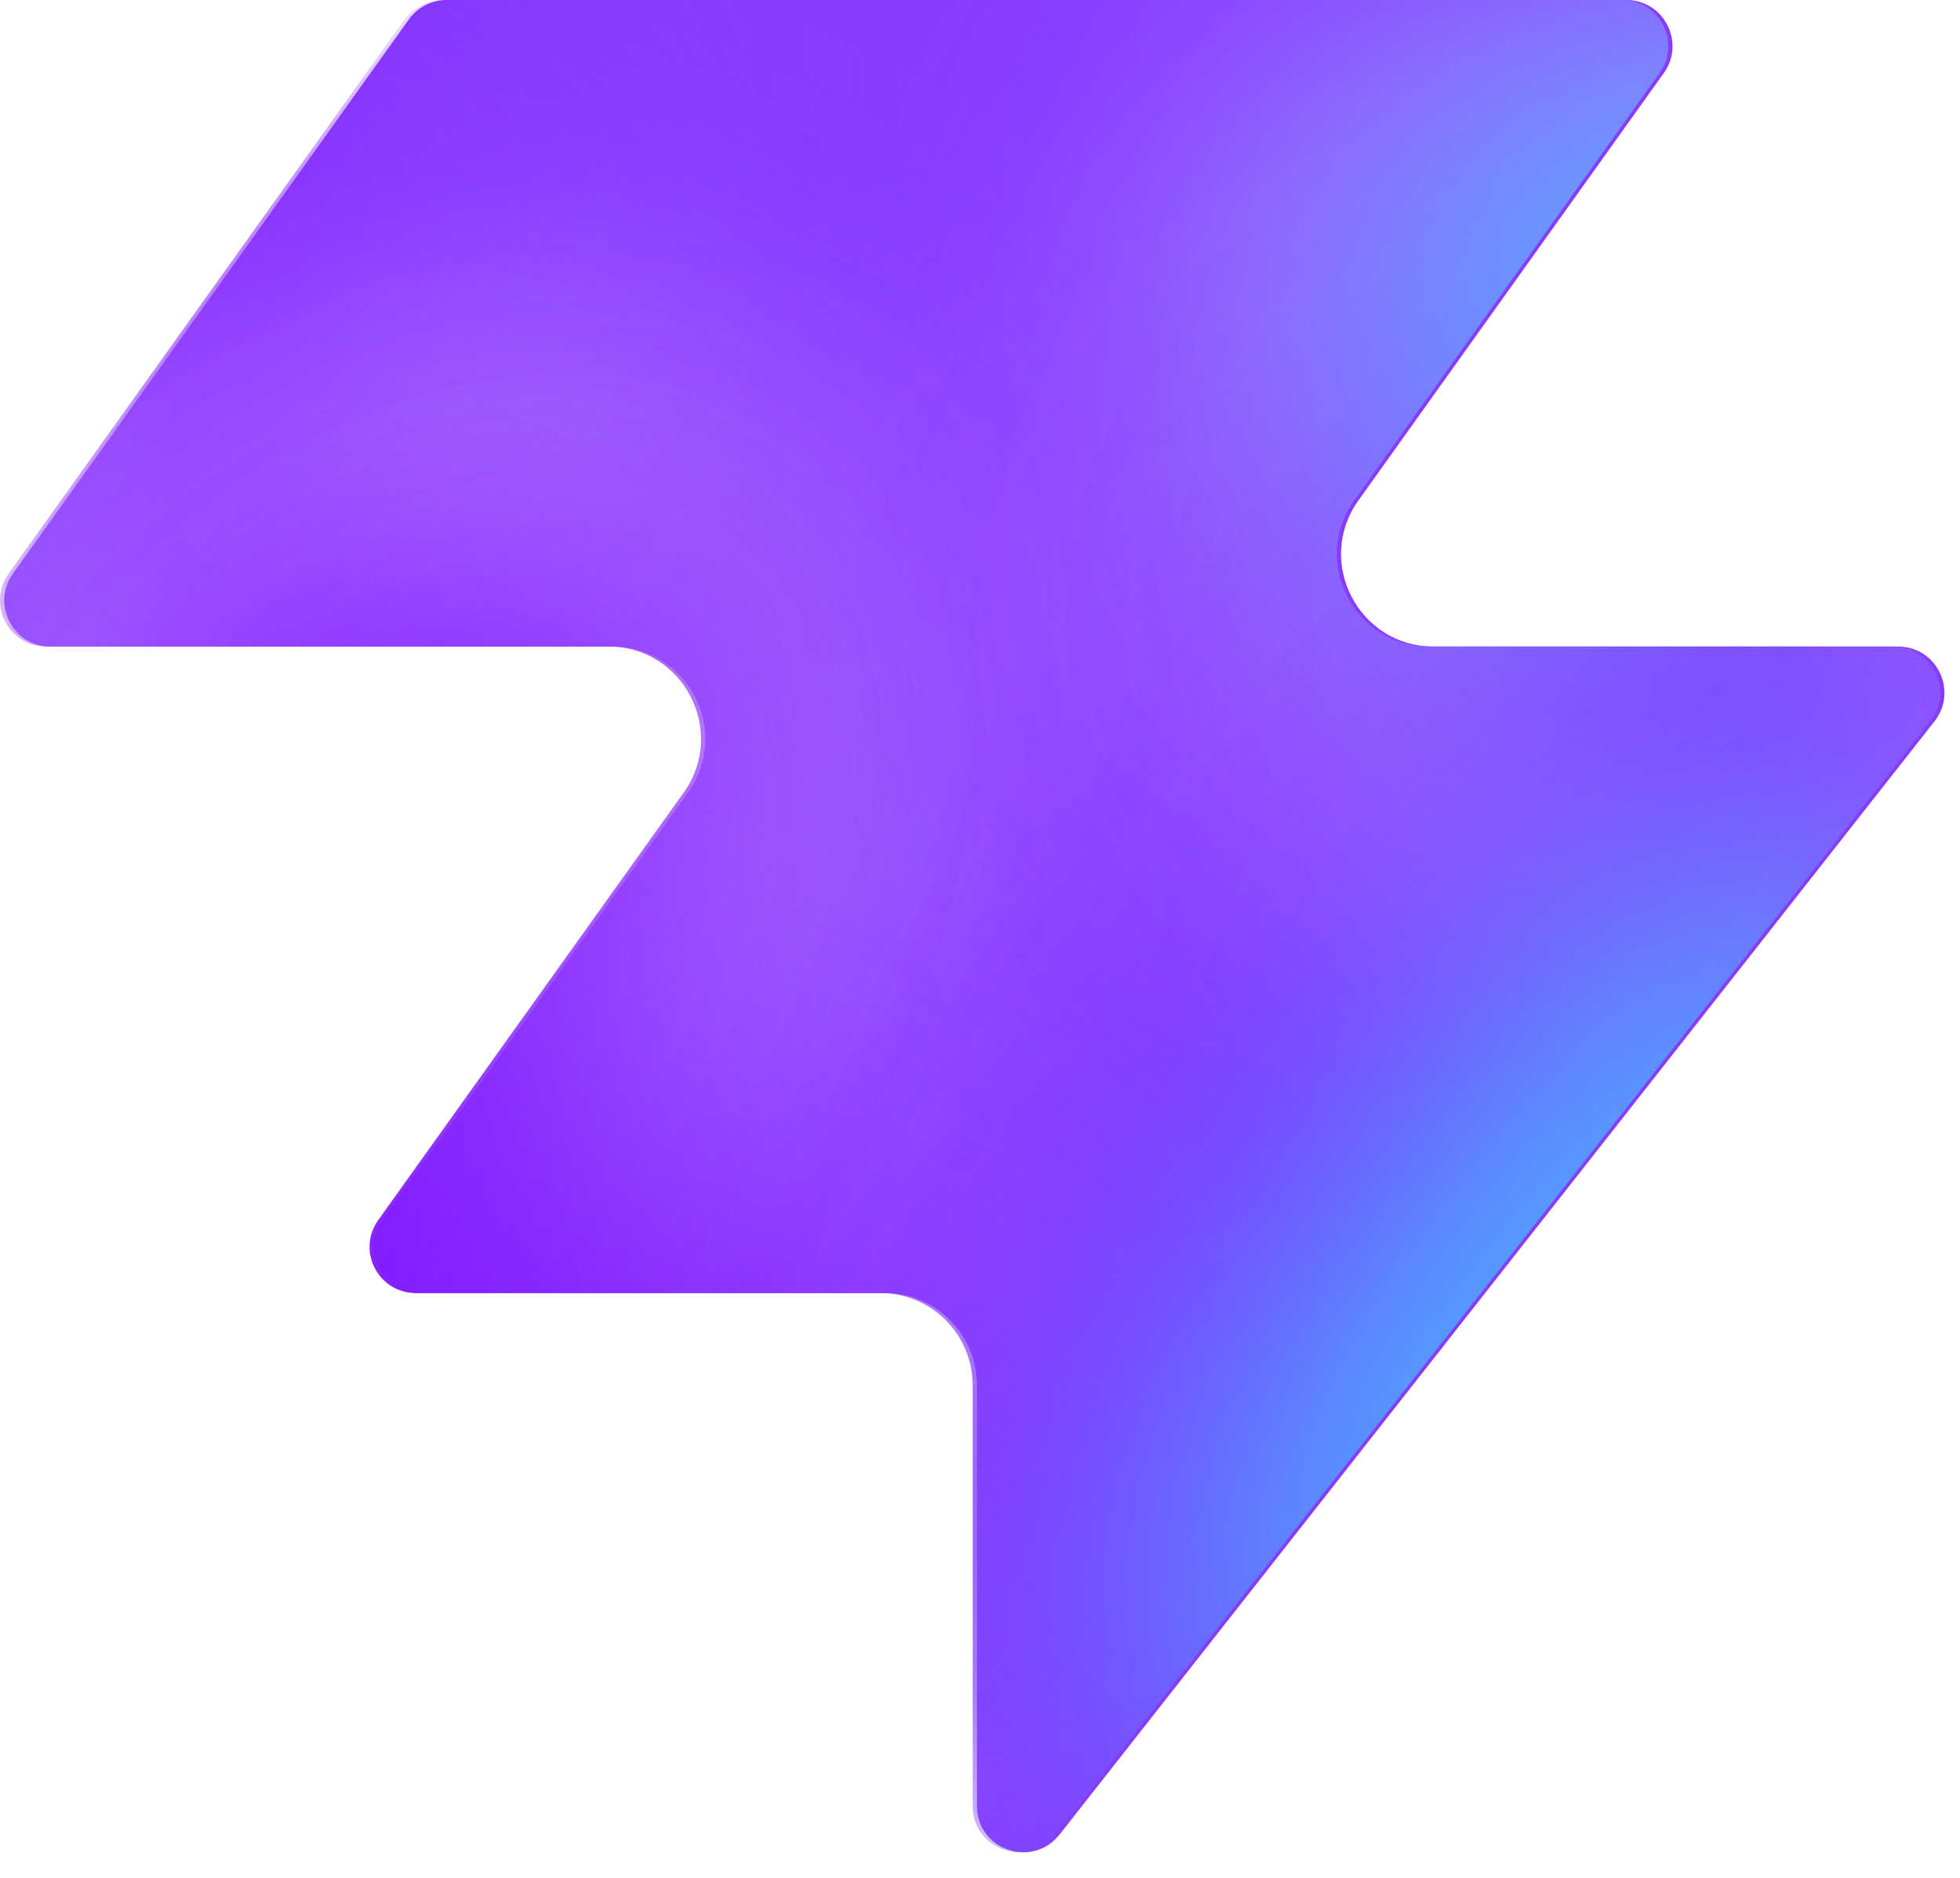
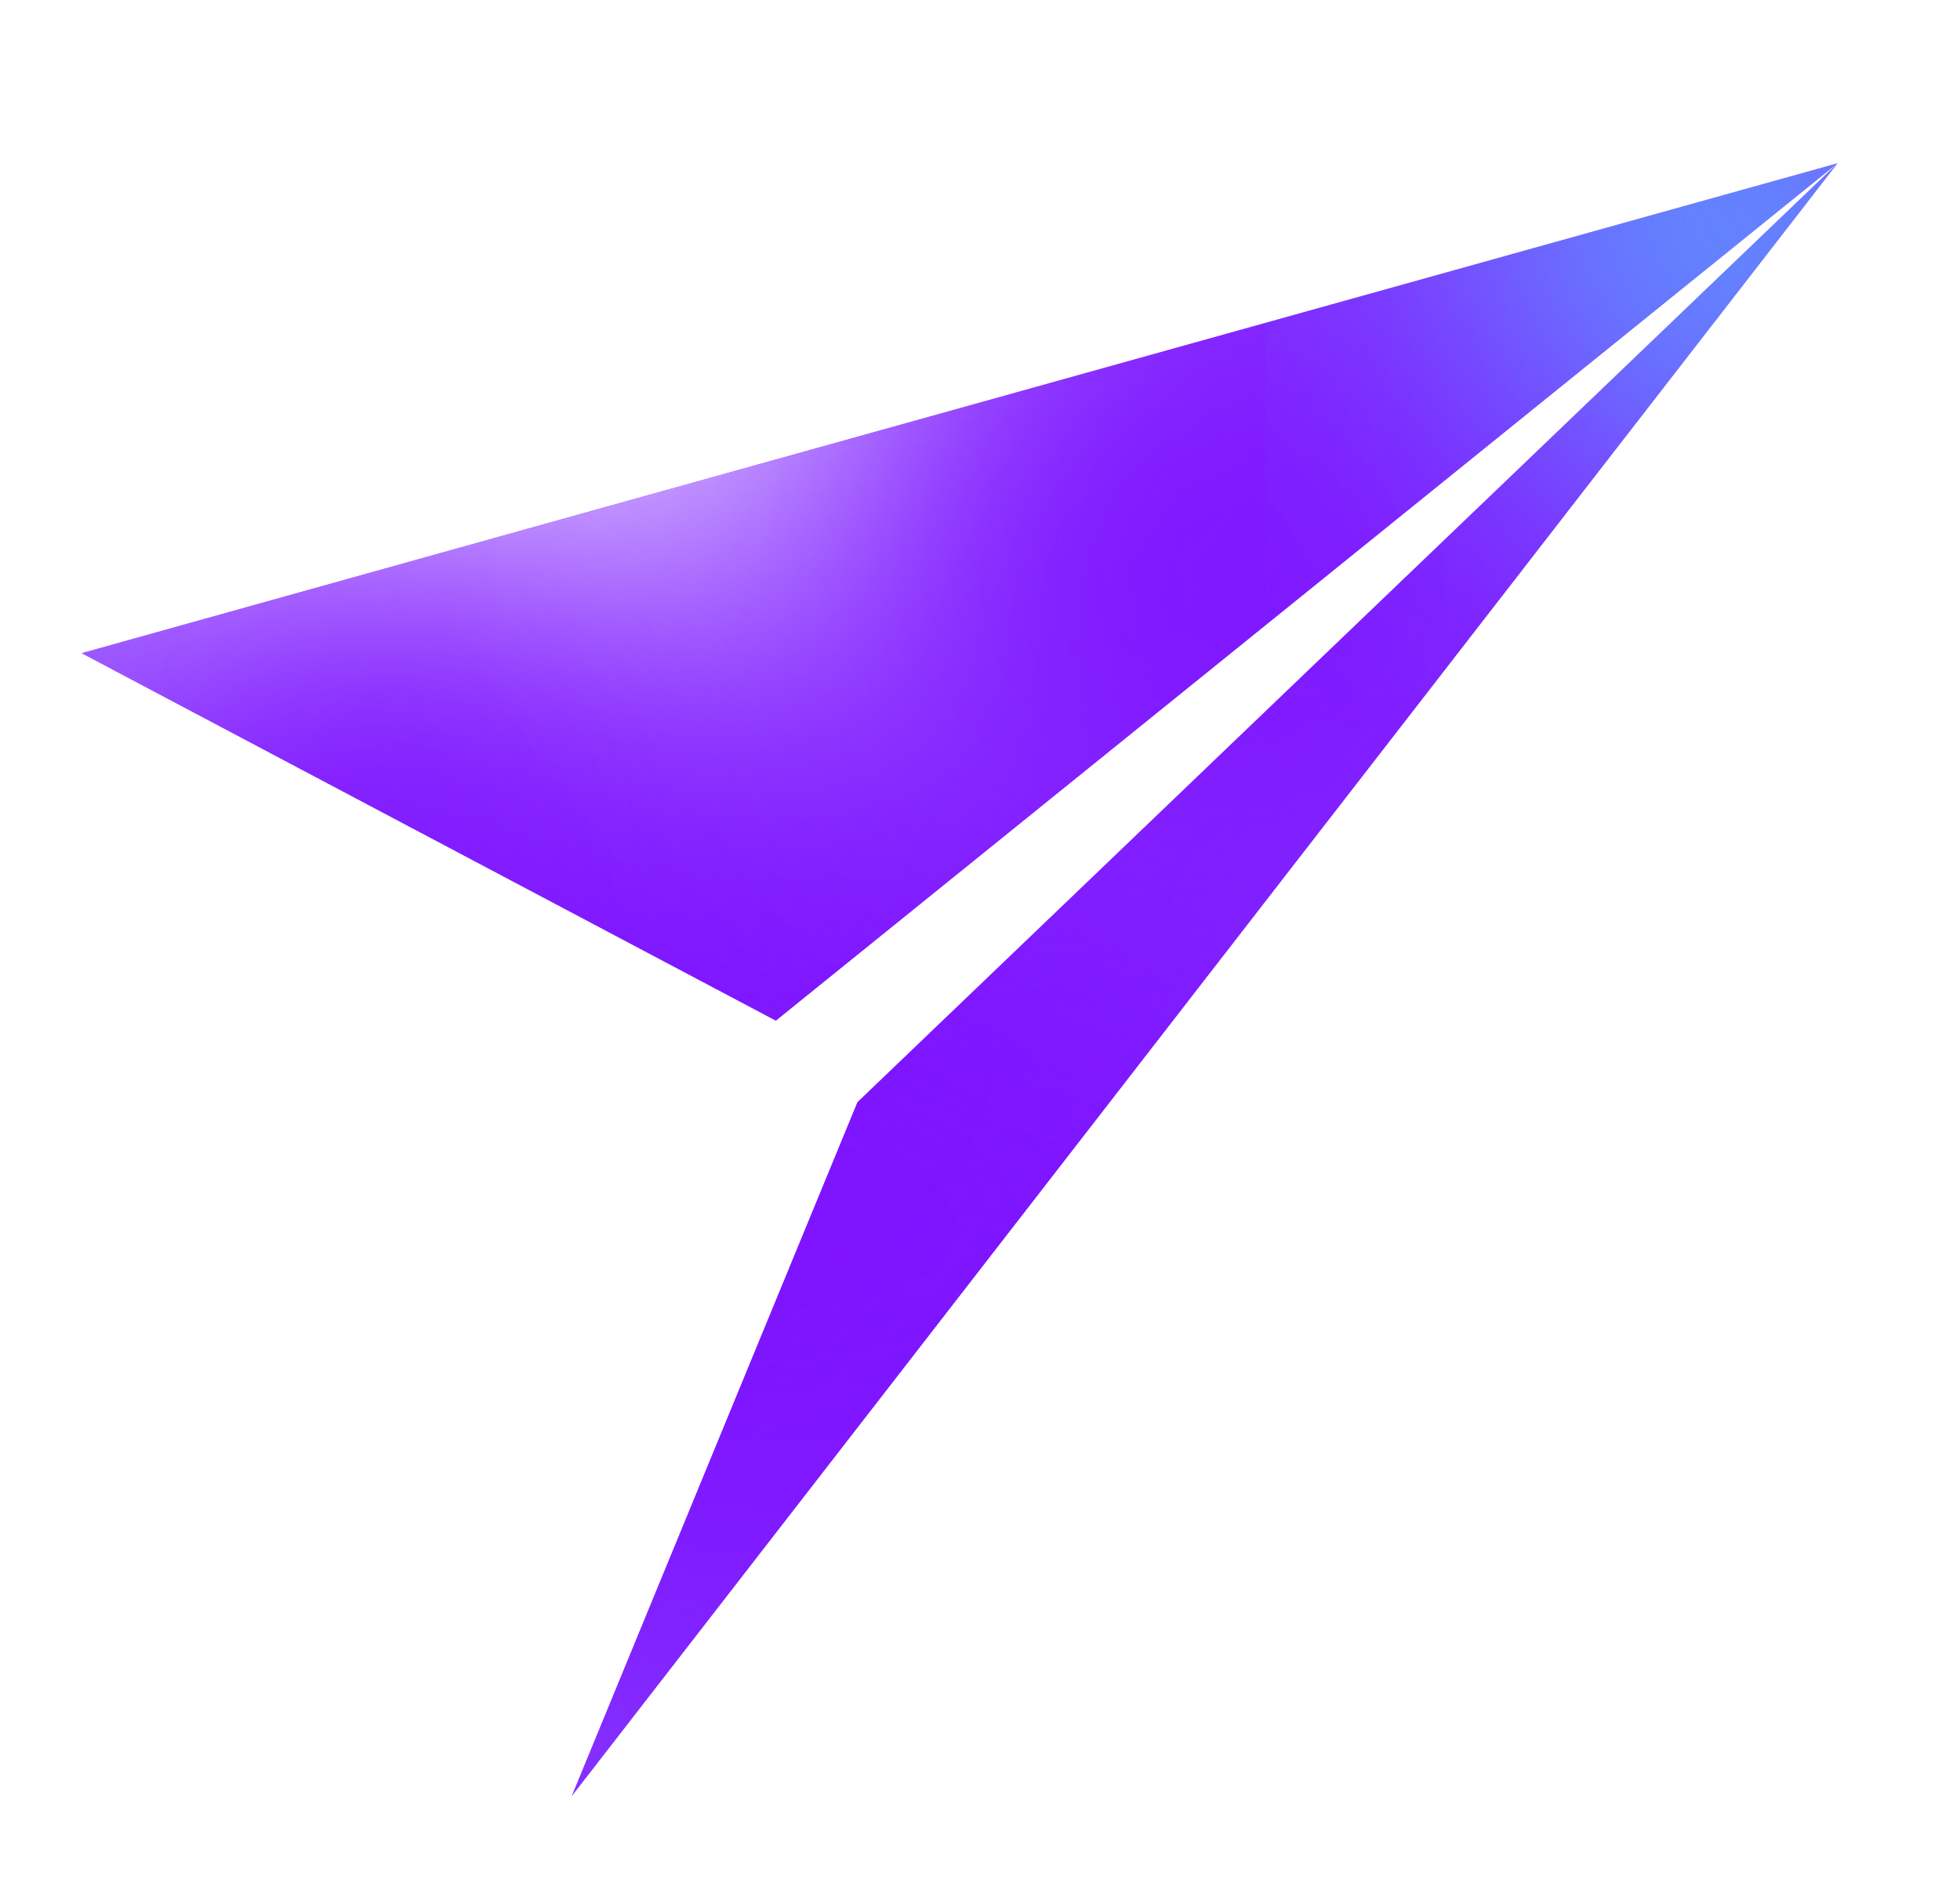
<svg xmlns="http://www.w3.org/2000/svg" width="48" height="46" fill="none" viewBox="0 0 48 46">
-   <path fill="#863bff" d="M25.946 44.938c-.664.845-2.021.375-2.021-.698V33.937a2.26 2.26 0 0 0-2.262-2.262H10.287c-.92 0-1.456-1.04-.92-1.788l7.48-10.471c1.07-1.497 0-3.578-1.842-3.578H1.237c-.92 0-1.456-1.04-.92-1.788L10.013.474c.214-.297.556-.474.92-.474h28.894c.92 0 1.456 1.04.92 1.788l-7.48 10.471c-1.07 1.498 0 3.579 1.842 3.579h11.377c.943 0 1.473 1.088.89 1.83L25.947 44.94z" style="fill:#863bff;fill:color(display-p3 .525 .23 1);fill-opacity:1" />
+   <path fill="#863bff" style="fill:#863bff;fill:color(display-p3 .525 .23 1);fill-opacity:1" d="M45 4 2 16l17 9zm0 0L21 27l-7 17z" />
  <mask id="a" width="48" height="46" x="0" y="0" maskUnits="userSpaceOnUse" style="mask-type:alpha">
-     <path fill="#000" d="M25.842 44.938c-.664.844-2.021.375-2.021-.698V33.937a2.26 2.26 0 0 0-2.262-2.262H10.183c-.92 0-1.456-1.04-.92-1.788l7.48-10.471c1.07-1.498 0-3.579-1.842-3.579H1.133c-.92 0-1.456-1.04-.92-1.787L9.91.473c.214-.297.556-.474.92-.474h28.894c.92 0 1.456 1.04.92 1.788l-7.48 10.471c-1.07 1.498 0 3.578 1.842 3.578h11.377c.943 0 1.473 1.088.89 1.832L25.843 44.94z" style="fill:#000;fill-opacity:1" />
+     <path fill="#000" d="M45 4 2 16l17 9zm0 0L21 27l-7 17z" />
  </mask>
  <g mask="url(#a)">
-     <g filter="url(#b)">
-       <ellipse cx="5.508" cy="14.704" fill="#ede6ff" rx="5.508" ry="14.704" style="fill:#ede6ff;fill:color(display-p3 .927 .903 1);fill-opacity:1" transform="matrix(.00324 1 1 -.00324 -4.47 31.516)" />
+     <g filter="url(#planeBlurSoft)">
+       <ellipse cx="11" cy="11" rx="15" ry="9" fill="#ede6ff" style="fill:#ede6ff;fill:color(display-p3 .927 .903 1);fill-opacity:1" />
    </g>
-     <g filter="url(#c)">
-       <ellipse cx="10.399" cy="29.851" fill="#ede6ff" rx="10.399" ry="29.851" style="fill:#ede6ff;fill:color(display-p3 .927 .903 1);fill-opacity:1" transform="matrix(.00324 1 1 -.00324 -39.328 7.883)" />
+     <g filter="url(#planeBlurMed)">
+       <ellipse cx="19" cy="30" rx="16" ry="12" fill="#7e14ff" style="fill:#7e14ff;fill:color(display-p3 .492 .077 1);fill-opacity:1" />
    </g>
-     <g filter="url(#d)">
-       <ellipse cx="5.508" cy="30.487" fill="#7e14ff" rx="5.508" ry="30.487" style="fill:#7e14ff;fill:color(display-p3 .492 .077 1);fill-opacity:1" transform="rotate(89.814 -25.913 -14.639)scale(1 -1)" />
+     <g filter="url(#planeBlurMed)">
+       <ellipse cx="9" cy="21" rx="9" ry="8" fill="#7e14ff" style="fill:#7e14ff;fill:color(display-p3 .492 .077 1);fill-opacity:1" />
    </g>
-     <g filter="url(#e)">
-       <ellipse cx="5.508" cy="30.599" fill="#7e14ff" rx="5.508" ry="30.599" style="fill:#7e14ff;fill:color(display-p3 .492 .077 1);fill-opacity:1" transform="rotate(89.814 -32.644 -3.334)scale(1 -1)" />
+     <g filter="url(#planeBlurMed)">
+       <ellipse cx="30" cy="14" rx="10" ry="9" fill="#7e14ff" style="fill:#7e14ff;fill:color(display-p3 .492 .077 1);fill-opacity:1" />
    </g>
-     <g filter="url(#f)">
-       <ellipse cx="5.508" cy="30.599" fill="#7e14ff" rx="5.508" ry="30.599" style="fill:#7e14ff;fill:color(display-p3 .492 .077 1);fill-opacity:1" transform="matrix(.00324 1 1 -.00324 -34.34 30.47)" />
-     </g>
-     <g filter="url(#g)">
-       <ellipse cx="14.072" cy="22.078" fill="#ede6ff" rx="14.072" ry="22.078" style="fill:#ede6ff;fill:color(display-p3 .927 .903 1);fill-opacity:1" transform="rotate(93.35 24.506 48.493)scale(-1 1)" />
-     </g>
-     <g filter="url(#h)">
-       <ellipse cx="3.47" cy="21.501" fill="#7e14ff" rx="3.47" ry="21.501" style="fill:#7e14ff;fill:color(display-p3 .492 .077 1);fill-opacity:1" transform="rotate(89.009 28.708 47.59)scale(-1 1)" />
-     </g>
-     <g filter="url(#i)">
-       <ellipse cx="3.47" cy="21.501" fill="#7e14ff" rx="3.47" ry="21.501" style="fill:#7e14ff;fill:color(display-p3 .492 .077 1);fill-opacity:1" transform="rotate(89.009 28.708 47.59)scale(-1 1)" />
-     </g>
-     <g filter="url(#j)">
-       <ellipse cx=".387" cy="8.972" fill="#7e14ff" rx="4.407" ry="29.108" style="fill:#7e14ff;fill:color(display-p3 .492 .077 1);fill-opacity:1" transform="rotate(39.51 .387 8.972)" />
-     </g>
-     <g filter="url(#k)">
-       <ellipse cx="47.523" cy="-6.092" fill="#7e14ff" rx="4.407" ry="29.108" style="fill:#7e14ff;fill:color(display-p3 .492 .077 1);fill-opacity:1" transform="rotate(37.892 47.523 -6.092)" />
-     </g>
-     <g filter="url(#l)">
-       <ellipse cx="41.412" cy="6.333" fill="#47bfff" rx="5.971" ry="9.665" style="fill:#47bfff;fill:color(display-p3 .28 .748 1);fill-opacity:1" transform="rotate(37.892 41.412 6.333)" />
-     </g>
-     <g filter="url(#m)">
-       <ellipse cx="-1.879" cy="38.332" fill="#7e14ff" rx="4.407" ry="29.108" style="fill:#7e14ff;fill:color(display-p3 .492 .077 1);fill-opacity:1" transform="rotate(37.892 -1.88 38.332)" />
-     </g>
-     <g filter="url(#n)">
-       <ellipse cx="-1.879" cy="38.332" fill="#7e14ff" rx="4.407" ry="29.108" style="fill:#7e14ff;fill:color(display-p3 .492 .077 1);fill-opacity:1" transform="rotate(37.892 -1.88 38.332)" />
-     </g>
-     <g filter="url(#o)">
-       <ellipse cx="35.651" cy="29.907" fill="#7e14ff" rx="4.407" ry="29.108" style="fill:#7e14ff;fill:color(display-p3 .492 .077 1);fill-opacity:1" transform="rotate(37.892 35.651 29.907)" />
-     </g>
-     <g filter="url(#p)">
-       <ellipse cx="38.418" cy="32.4" fill="#47bfff" rx="5.971" ry="15.297" style="fill:#47bfff;fill:color(display-p3 .28 .748 1);fill-opacity:1" transform="rotate(37.892 38.418 32.4)" />
+     <g filter="url(#planeBlurMed)">
+       <ellipse cx="43" cy="5" rx="6" ry="6" fill="#47bfff" style="fill:#47bfff;fill:color(display-p3 .28 .748 1);fill-opacity:1" />
    </g>
  </g>
  <defs>
-     <filter id="b" width="60.045" height="41.654" x="-19.77" y="16.149" color-interpolation-filters="sRGB" filterUnits="userSpaceOnUse">
-       <feFlood flood-opacity="0" result="BackgroundImageFix" />
-       <feBlend in="SourceGraphic" in2="BackgroundImageFix" result="shape" />
-       <feGaussianBlur result="effect1_foregroundBlur_2002_17158" stdDeviation="7.659" />
+     <filter id="planeBlurSoft" x="-50%" y="-50%" width="200%" height="200%" color-interpolation-filters="sRGB">
+       <feGaussianBlur stdDeviation="7" />
    </filter>
-     <filter id="c" width="90.34" height="51.437" x="-54.613" y="-7.533" color-interpolation-filters="sRGB" filterUnits="userSpaceOnUse">
-       <feFlood flood-opacity="0" result="BackgroundImageFix" />
-       <feBlend in="SourceGraphic" in2="BackgroundImageFix" result="shape" />
-       <feGaussianBlur result="effect1_foregroundBlur_2002_17158" stdDeviation="7.659" />
-     </filter>
-     <filter id="d" width="79.355" height="29.4" x="-49.64" y="2.03" color-interpolation-filters="sRGB" filterUnits="userSpaceOnUse">
-       <feFlood flood-opacity="0" result="BackgroundImageFix" />
-       <feBlend in="SourceGraphic" in2="BackgroundImageFix" result="shape" />
-       <feGaussianBlur result="effect1_foregroundBlur_2002_17158" stdDeviation="4.596" />
-     </filter>
-     <filter id="e" width="79.579" height="29.4" x="-45.045" y="20.029" color-interpolation-filters="sRGB" filterUnits="userSpaceOnUse">
-       <feFlood flood-opacity="0" result="BackgroundImageFix" />
-       <feBlend in="SourceGraphic" in2="BackgroundImageFix" result="shape" />
-       <feGaussianBlur result="effect1_foregroundBlur_2002_17158" stdDeviation="4.596" />
-     </filter>
-     <filter id="f" width="79.579" height="29.4" x="-43.513" y="21.178" color-interpolation-filters="sRGB" filterUnits="userSpaceOnUse">
-       <feFlood flood-opacity="0" result="BackgroundImageFix" />
-       <feBlend in="SourceGraphic" in2="BackgroundImageFix" result="shape" />
-       <feGaussianBlur result="effect1_foregroundBlur_2002_17158" stdDeviation="4.596" />
-     </filter>
-     <filter id="g" width="74.749" height="58.852" x="15.756" y="-17.901" color-interpolation-filters="sRGB" filterUnits="userSpaceOnUse">
-       <feFlood flood-opacity="0" result="BackgroundImageFix" />
-       <feBlend in="SourceGraphic" in2="BackgroundImageFix" result="shape" />
-       <feGaussianBlur result="effect1_foregroundBlur_2002_17158" stdDeviation="7.659" />
-     </filter>
-     <filter id="h" width="61.377" height="25.362" x="23.548" y="2.284" color-interpolation-filters="sRGB" filterUnits="userSpaceOnUse">
-       <feFlood flood-opacity="0" result="BackgroundImageFix" />
-       <feBlend in="SourceGraphic" in2="BackgroundImageFix" result="shape" />
-       <feGaussianBlur result="effect1_foregroundBlur_2002_17158" stdDeviation="4.596" />
-     </filter>
-     <filter id="i" width="61.377" height="25.362" x="23.548" y="2.284" color-interpolation-filters="sRGB" filterUnits="userSpaceOnUse">
-       <feFlood flood-opacity="0" result="BackgroundImageFix" />
-       <feBlend in="SourceGraphic" in2="BackgroundImageFix" result="shape" />
-       <feGaussianBlur result="effect1_foregroundBlur_2002_17158" stdDeviation="4.596" />
-     </filter>
-     <filter id="j" width="56.045" height="63.649" x="-27.636" y="-22.853" color-interpolation-filters="sRGB" filterUnits="userSpaceOnUse">
-       <feFlood flood-opacity="0" result="BackgroundImageFix" />
-       <feBlend in="SourceGraphic" in2="BackgroundImageFix" result="shape" />
-       <feGaussianBlur result="effect1_foregroundBlur_2002_17158" stdDeviation="4.596" />
-     </filter>
-     <filter id="k" width="54.814" height="64.646" x="20.116" y="-38.415" color-interpolation-filters="sRGB" filterUnits="userSpaceOnUse">
-       <feFlood flood-opacity="0" result="BackgroundImageFix" />
-       <feBlend in="SourceGraphic" in2="BackgroundImageFix" result="shape" />
-       <feGaussianBlur result="effect1_foregroundBlur_2002_17158" stdDeviation="4.596" />
-     </filter>
-     <filter id="l" width="33.541" height="35.313" x="24.641" y="-11.323" color-interpolation-filters="sRGB" filterUnits="userSpaceOnUse">
-       <feFlood flood-opacity="0" result="BackgroundImageFix" />
-       <feBlend in="SourceGraphic" in2="BackgroundImageFix" result="shape" />
-       <feGaussianBlur result="effect1_foregroundBlur_2002_17158" stdDeviation="4.596" />
-     </filter>
-     <filter id="m" width="54.814" height="64.646" x="-29.286" y="6.009" color-interpolation-filters="sRGB" filterUnits="userSpaceOnUse">
-       <feFlood flood-opacity="0" result="BackgroundImageFix" />
-       <feBlend in="SourceGraphic" in2="BackgroundImageFix" result="shape" />
-       <feGaussianBlur result="effect1_foregroundBlur_2002_17158" stdDeviation="4.596" />
-     </filter>
-     <filter id="n" width="54.814" height="64.646" x="-29.286" y="6.009" color-interpolation-filters="sRGB" filterUnits="userSpaceOnUse">
-       <feFlood flood-opacity="0" result="BackgroundImageFix" />
-       <feBlend in="SourceGraphic" in2="BackgroundImageFix" result="shape" />
-       <feGaussianBlur result="effect1_foregroundBlur_2002_17158" stdDeviation="4.596" />
-     </filter>
-     <filter id="o" width="54.814" height="64.646" x="8.244" y="-2.416" color-interpolation-filters="sRGB" filterUnits="userSpaceOnUse">
-       <feFlood flood-opacity="0" result="BackgroundImageFix" />
-       <feBlend in="SourceGraphic" in2="BackgroundImageFix" result="shape" />
-       <feGaussianBlur result="effect1_foregroundBlur_2002_17158" stdDeviation="4.596" />
-     </filter>
-     <filter id="p" width="39.409" height="43.623" x="18.713" y="10.588" color-interpolation-filters="sRGB" filterUnits="userSpaceOnUse">
-       <feFlood flood-opacity="0" result="BackgroundImageFix" />
-       <feBlend in="SourceGraphic" in2="BackgroundImageFix" result="shape" />
-       <feGaussianBlur result="effect1_foregroundBlur_2002_17158" stdDeviation="4.596" />
+     <filter id="planeBlurMed" x="-50%" y="-50%" width="200%" height="200%" color-interpolation-filters="sRGB">
+       <feGaussianBlur stdDeviation="4.5" />
    </filter>
  </defs>
</svg>
